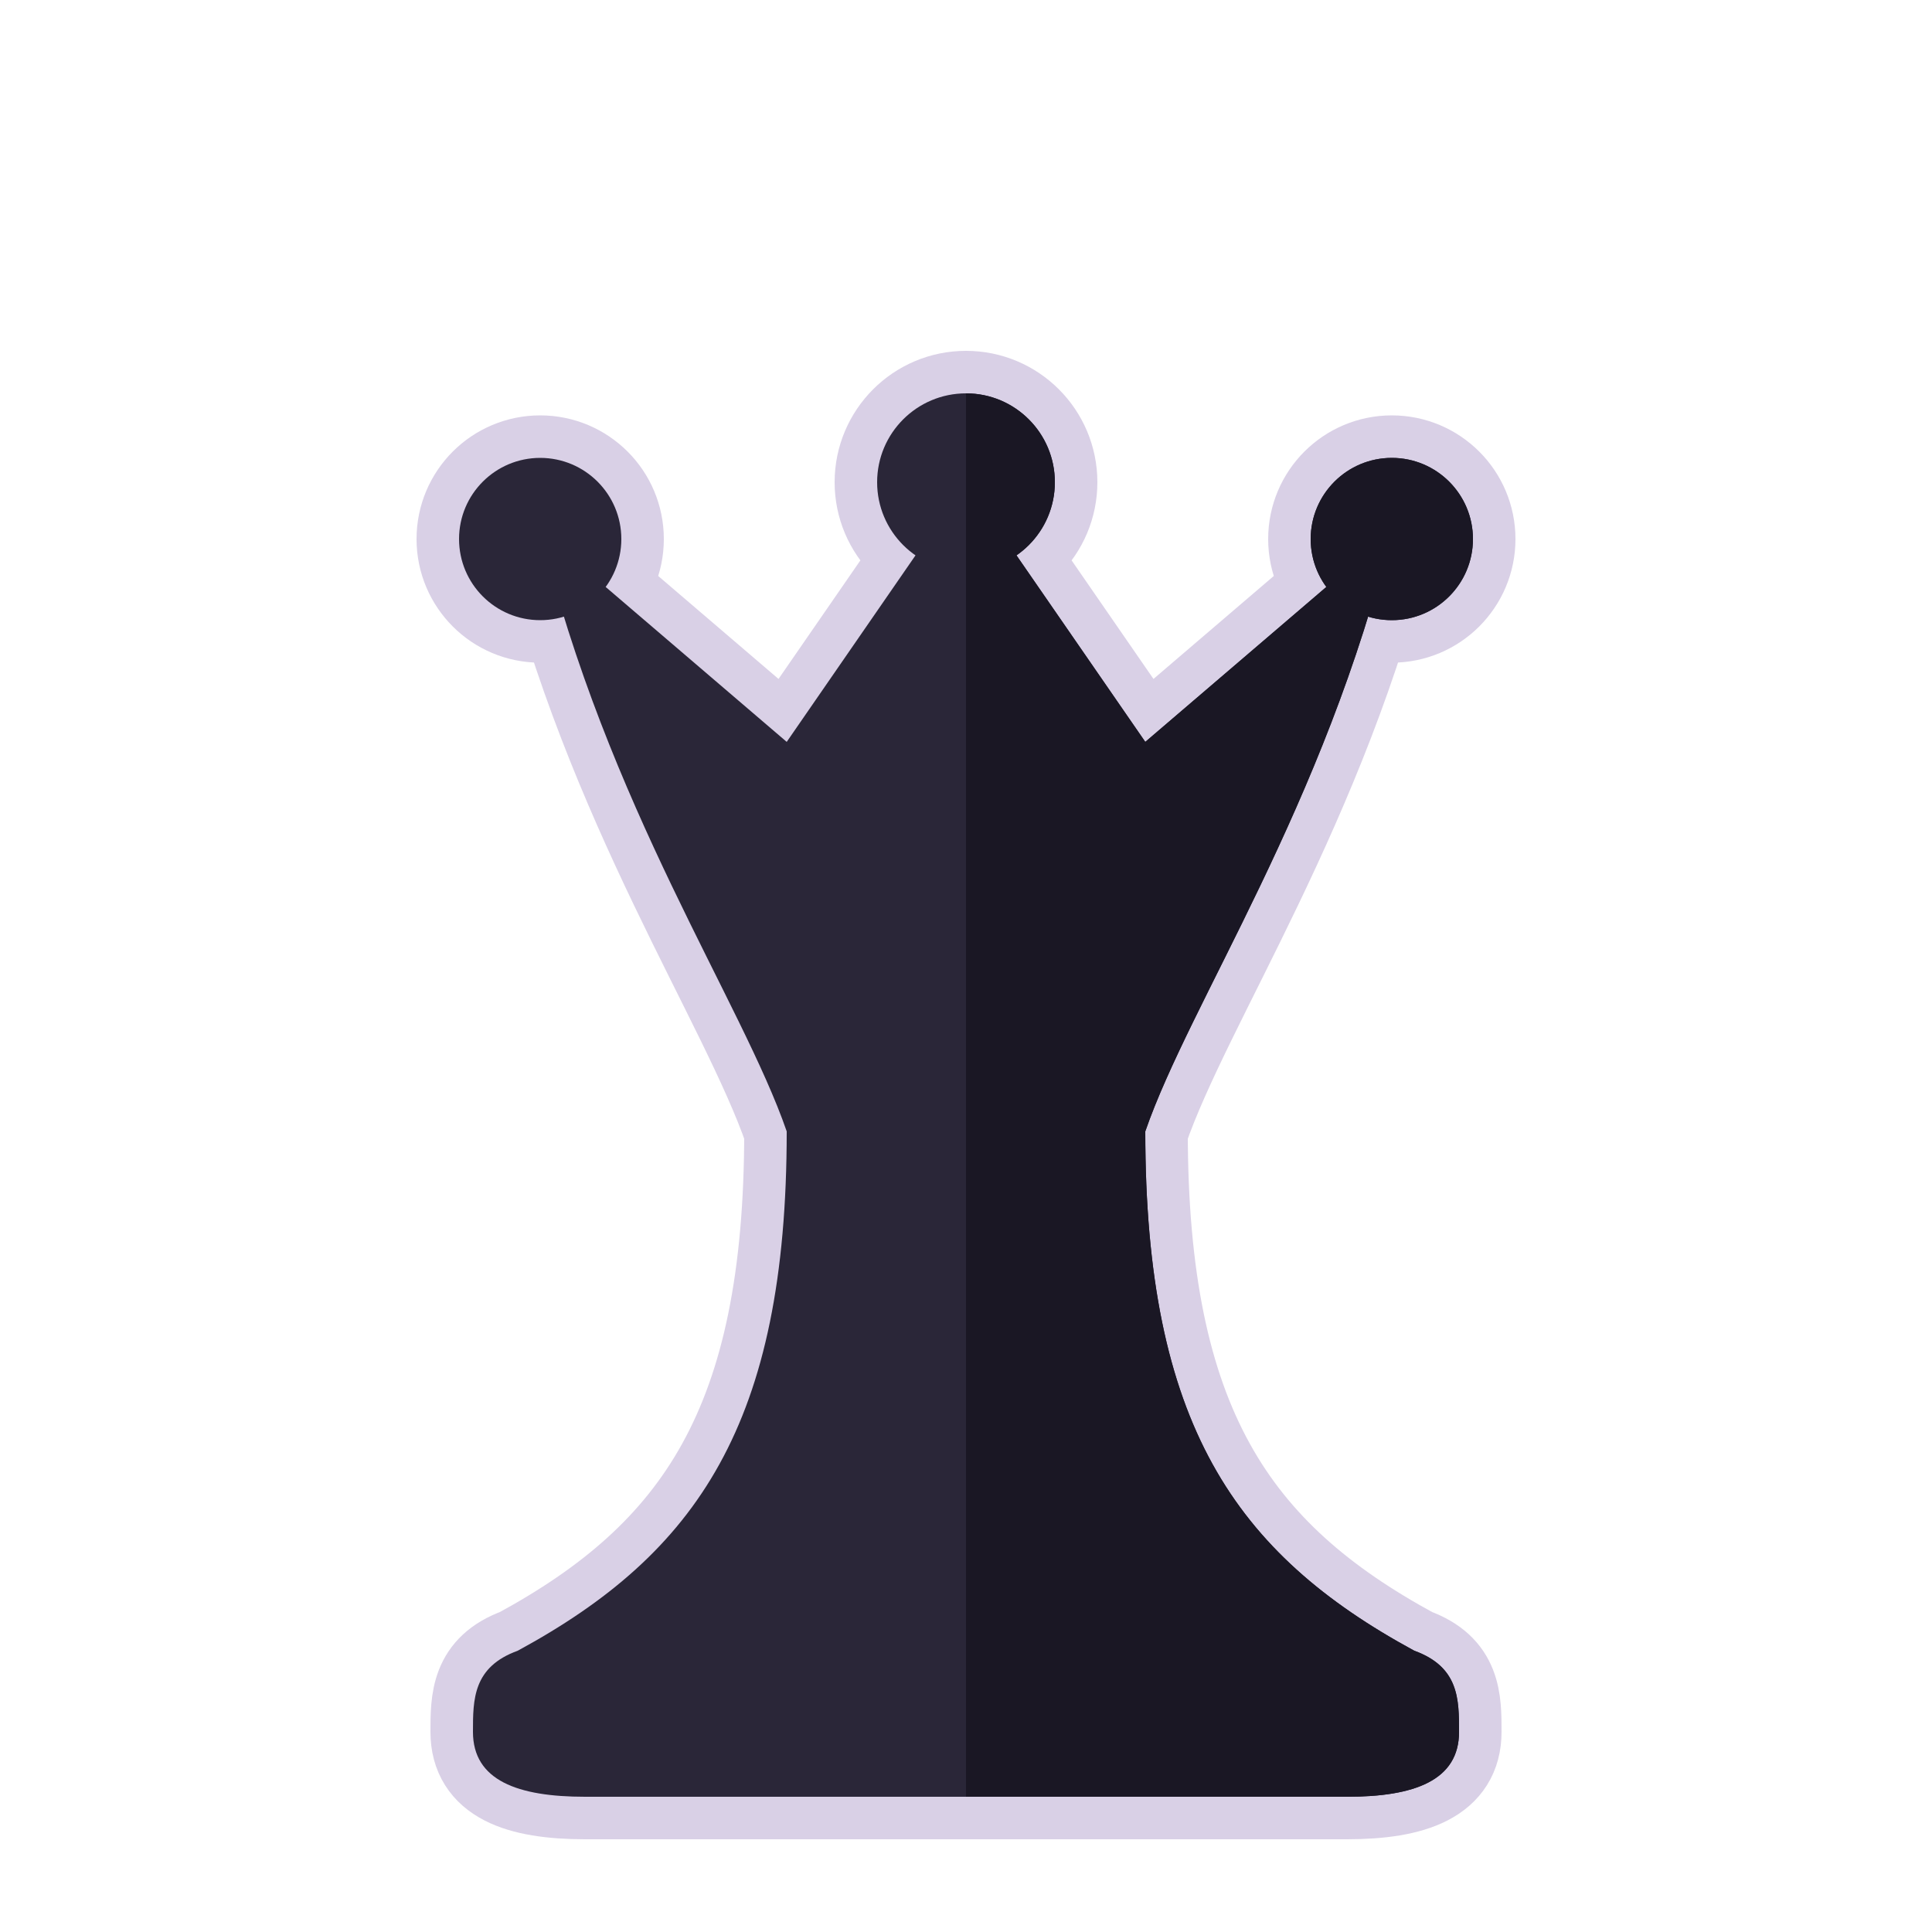
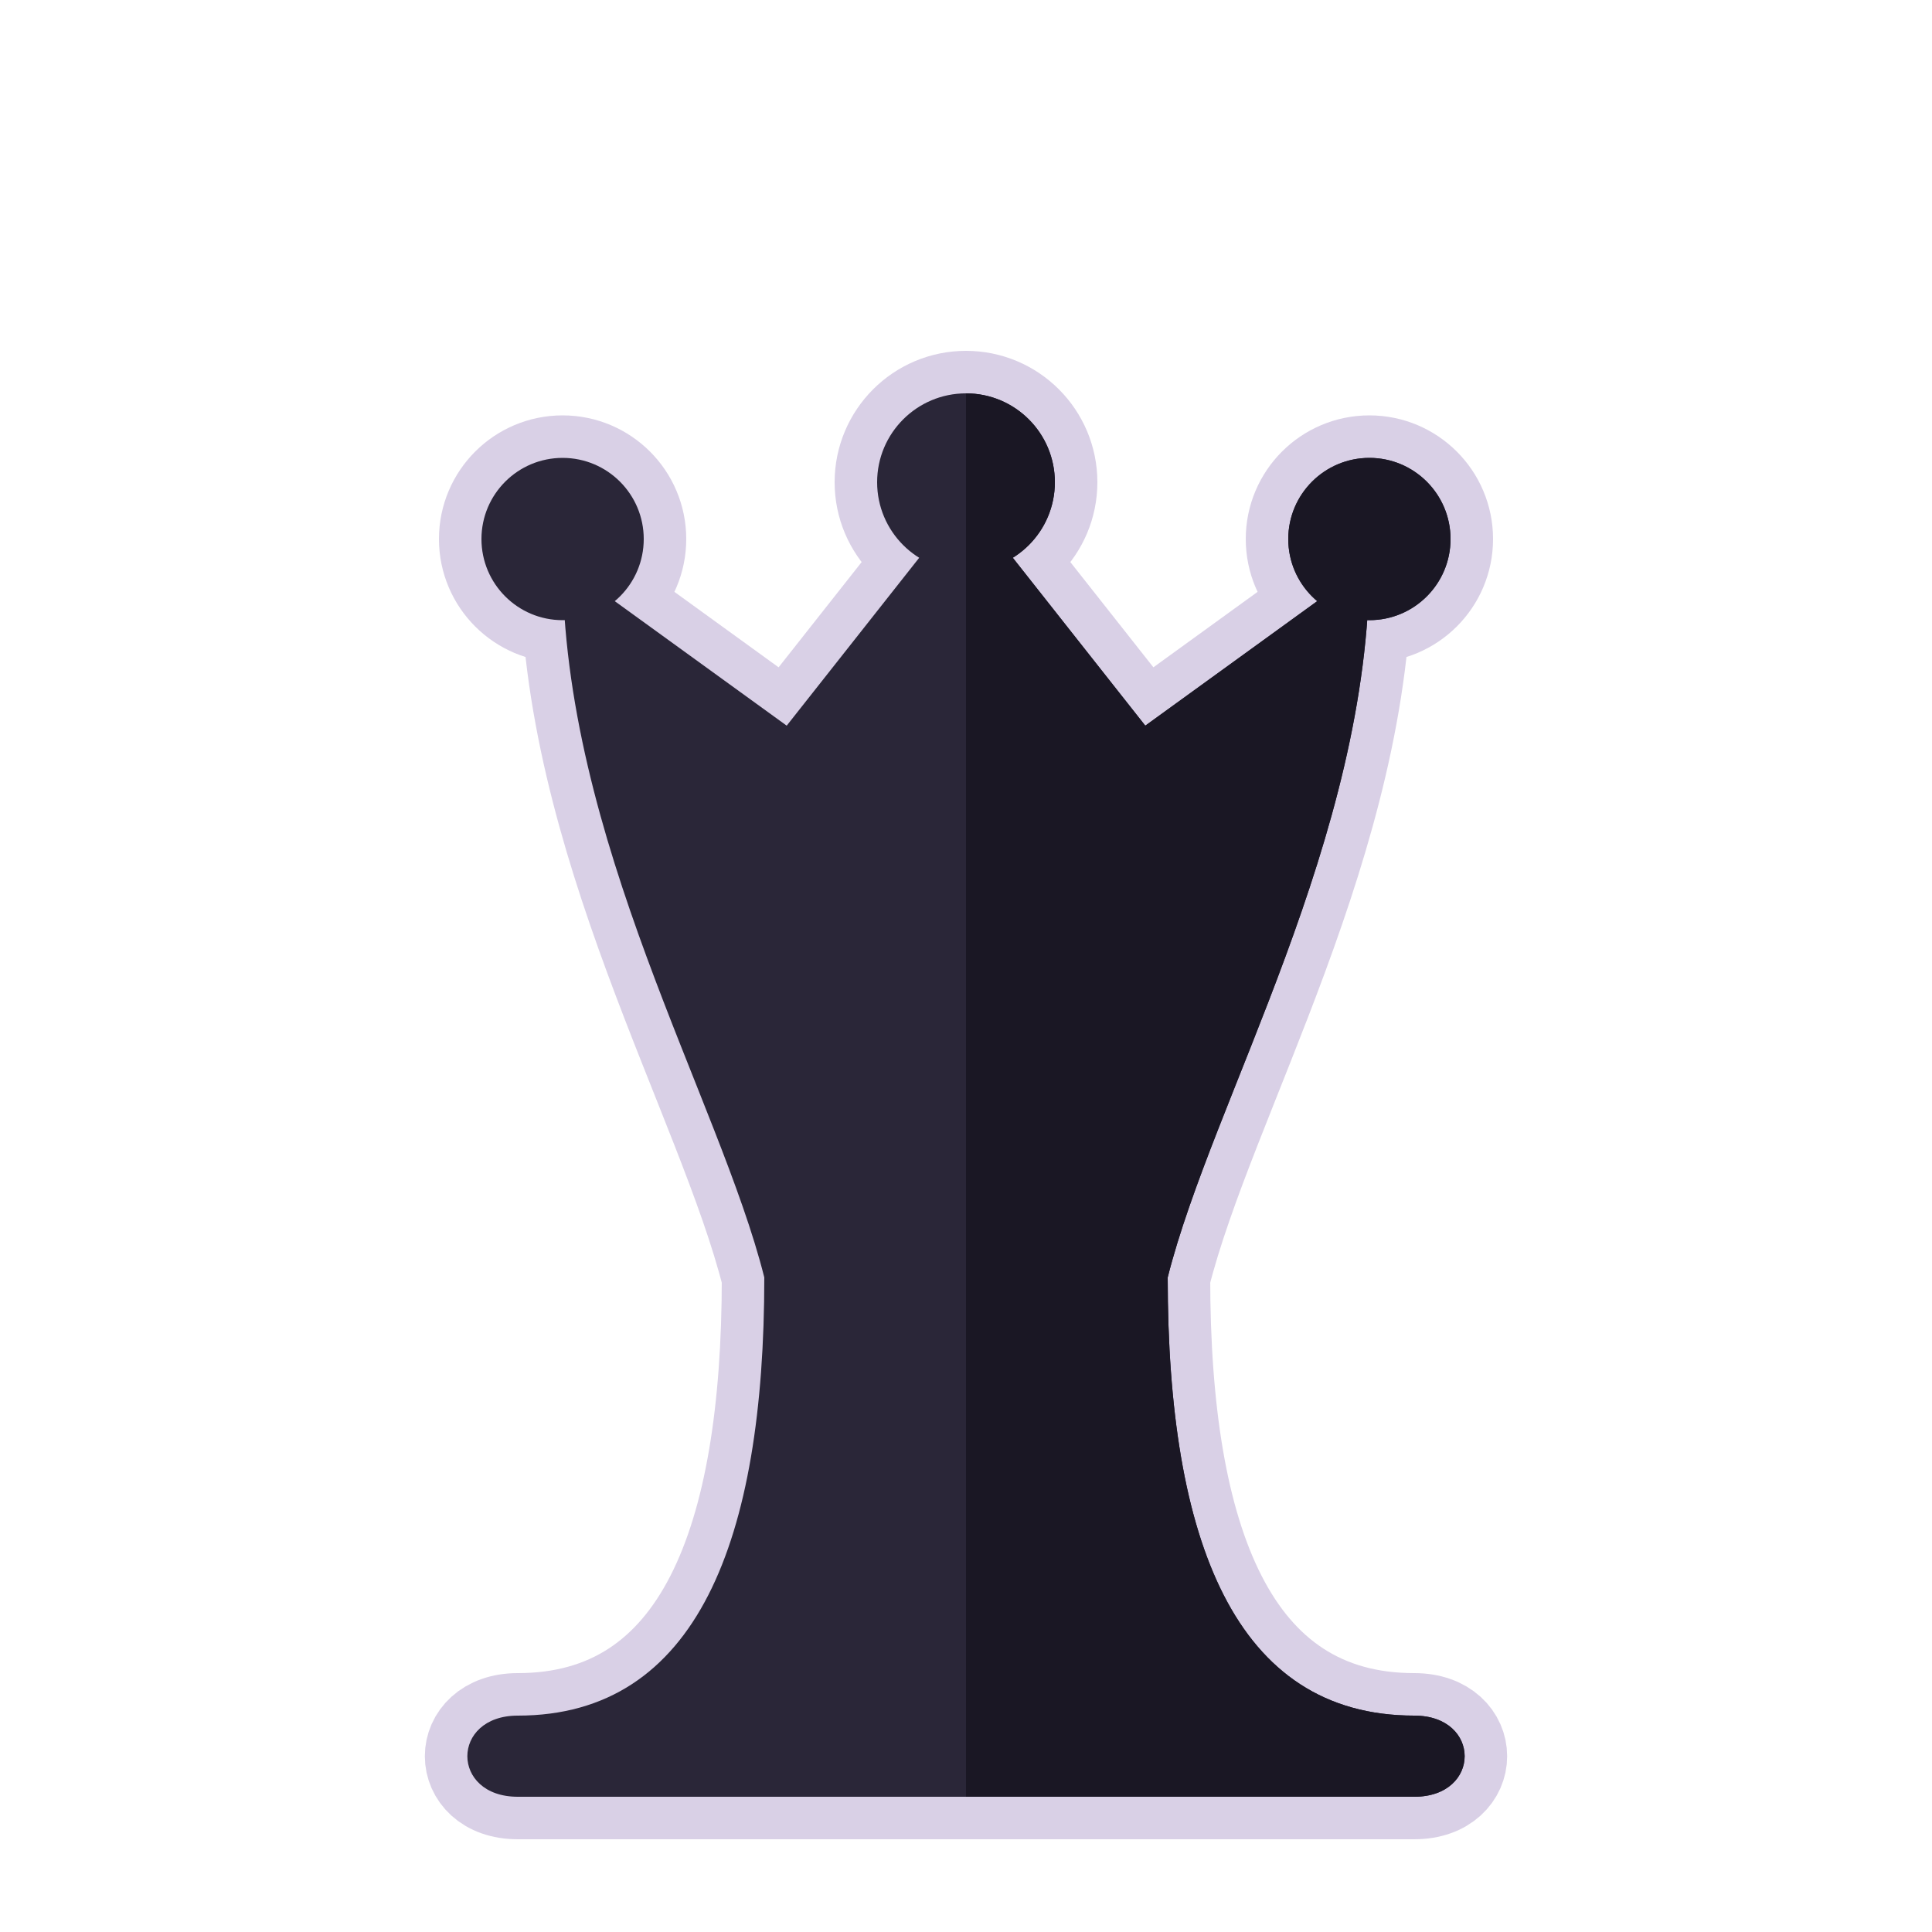
<svg xmlns="http://www.w3.org/2000/svg" viewBox="0 0 100 100">
  <clipPath id="c">
-     <path d="M50 24.96L59.28 38.4L72.04 27.48C68.56 41.76 61.6 51.84 59.28 58.56C59.28 73.68 63.92 80.4 73.2 85.44L73.2 85.44C75.52 86.28 75.52 87.96 75.52 89.64C75.52 92.16 73.2 93 69.72 93L50 93L30.28 93C26.8 93 24.48 92.16 24.48 89.64C24.48 87.96 24.48 86.28 26.8 85.44L26.8 85.44C36.08 80.4 40.72 73.68 40.72 58.56C38.4 51.84 31.44 41.76 27.96 27.48L40.72 38.4L50 24.96ZM45.4 24.96a4.6 4.6 0 1 1 9.2 0a4.6 4.6 0 1 1 -9.2 0ZM67.84 27.9a4.2 4.2 0 1 1 8.4 0a4.2 4.2 0 1 1 -8.4 0ZM23.76 27.9a4.2 4.2 0 1 1 8.4 0a4.2 4.2 0 1 1 -8.4 0Z" />
+     <path d="M50 25.8L59.28 37.56L70.88 29.16C70.88 43.44 62.76 56.88 60.44 66.12C60.44 79.73 63.92 88.8 73.2 88.8C76.68 88.8 76.68 93 73.2 93L50 93L26.8 93C23.32 93 23.32 88.8 26.8 88.8C36.08 88.8 39.56 79.73 39.56 66.12C37.24 56.88 29.12 43.44 29.12 29.16L40.72 37.56L50 25.8ZM45.4 24.96a4.6 4.6 0 1 1 9.2 0a4.6 4.6 0 1 1 -9.2 0ZM66.68 27.9a4.2 4.2 0 1 1 8.4 0a4.2 4.2 0 1 1 -8.4 0ZM24.92 27.9a4.2 4.2 0 1 1 8.4 0a4.2 4.2 0 1 1 -8.4 0Z" />
  </clipPath>
-   <path d="M50 24.96L59.28 38.4L72.04 27.48C68.56 41.76 61.6 51.84 59.28 58.56C59.28 73.68 63.92 80.4 73.2 85.44L73.2 85.44C75.52 86.28 75.52 87.96 75.52 89.64C75.52 92.16 73.2 93 69.72 93L50 93L30.28 93C26.8 93 24.48 92.16 24.48 89.64C24.48 87.96 24.48 86.28 26.8 85.44L26.8 85.44C36.08 80.4 40.72 73.68 40.72 58.56C38.4 51.84 31.44 41.76 27.96 27.48L40.72 38.4L50 24.96ZM45.4 24.96a4.6 4.6 0 1 1 9.2 0a4.6 4.6 0 1 1 -9.2 0ZM67.84 27.9a4.2 4.2 0 1 1 8.4 0a4.2 4.2 0 1 1 -8.4 0ZM23.76 27.9a4.2 4.2 0 1 1 8.4 0a4.2 4.2 0 1 1 -8.4 0Z" stroke="#d9d0e6" stroke-width="4.4" stroke-linejoin="round" />
-   <path d="M50 24.96L59.28 38.4L72.04 27.48C68.56 41.76 61.6 51.84 59.28 58.56C59.28 73.68 63.92 80.4 73.2 85.44L73.2 85.44C75.52 86.28 75.52 87.96 75.52 89.64C75.52 92.16 73.2 93 69.72 93L50 93L30.28 93C26.8 93 24.48 92.16 24.48 89.64C24.48 87.96 24.48 86.28 26.8 85.44L26.8 85.44C36.08 80.4 40.72 73.68 40.72 58.56C38.4 51.84 31.44 41.76 27.96 27.48L40.72 38.4L50 24.96ZM45.4 24.96a4.6 4.6 0 1 1 9.2 0a4.6 4.6 0 1 1 -9.2 0ZM67.84 27.9a4.2 4.2 0 1 1 8.4 0a4.2 4.2 0 1 1 -8.4 0ZM23.76 27.9a4.2 4.2 0 1 1 8.4 0a4.2 4.2 0 1 1 -8.4 0Z" fill="#2a2638" />
+   <path d="M50 25.8L59.28 37.56L70.88 29.16C70.88 43.44 62.76 56.88 60.44 66.12C60.44 79.73 63.92 88.8 73.2 88.8C76.68 88.8 76.68 93 73.2 93L50 93L26.8 93C23.32 93 23.32 88.8 26.8 88.8C36.08 88.8 39.56 79.73 39.56 66.12C37.24 56.88 29.12 43.44 29.12 29.16L40.72 37.56L50 25.8ZM45.4 24.96a4.6 4.6 0 1 1 9.2 0a4.6 4.6 0 1 1 -9.2 0ZM66.68 27.9a4.2 4.2 0 1 1 8.4 0a4.2 4.2 0 1 1 -8.4 0ZM24.92 27.9a4.2 4.2 0 1 1 8.4 0a4.2 4.2 0 1 1 -8.4 0Z" stroke="#d9d0e6" stroke-width="4.4" stroke-linejoin="round" />
+   <path d="M50 25.8L59.28 37.56L70.88 29.16C70.88 43.44 62.76 56.88 60.44 66.12C60.44 79.73 63.92 88.8 73.2 88.8C76.68 88.8 76.68 93 73.2 93L50 93L26.8 93C23.32 93 23.32 88.8 26.8 88.8C36.08 88.8 39.56 79.73 39.56 66.12C37.24 56.88 29.12 43.44 29.12 29.16L40.72 37.56L50 25.8ZM45.4 24.96a4.6 4.6 0 1 1 9.2 0a4.6 4.6 0 1 1 -9.2 0ZM66.68 27.9a4.2 4.2 0 1 1 8.4 0a4.2 4.2 0 1 1 -8.4 0ZM24.92 27.9a4.2 4.2 0 1 1 8.4 0a4.2 4.2 0 1 1 -8.4 0Z" fill="#2a2638" />
  <rect x="50" width="50" height="100" fill="#1a1724" clip-path="url(#c)" />
</svg>
